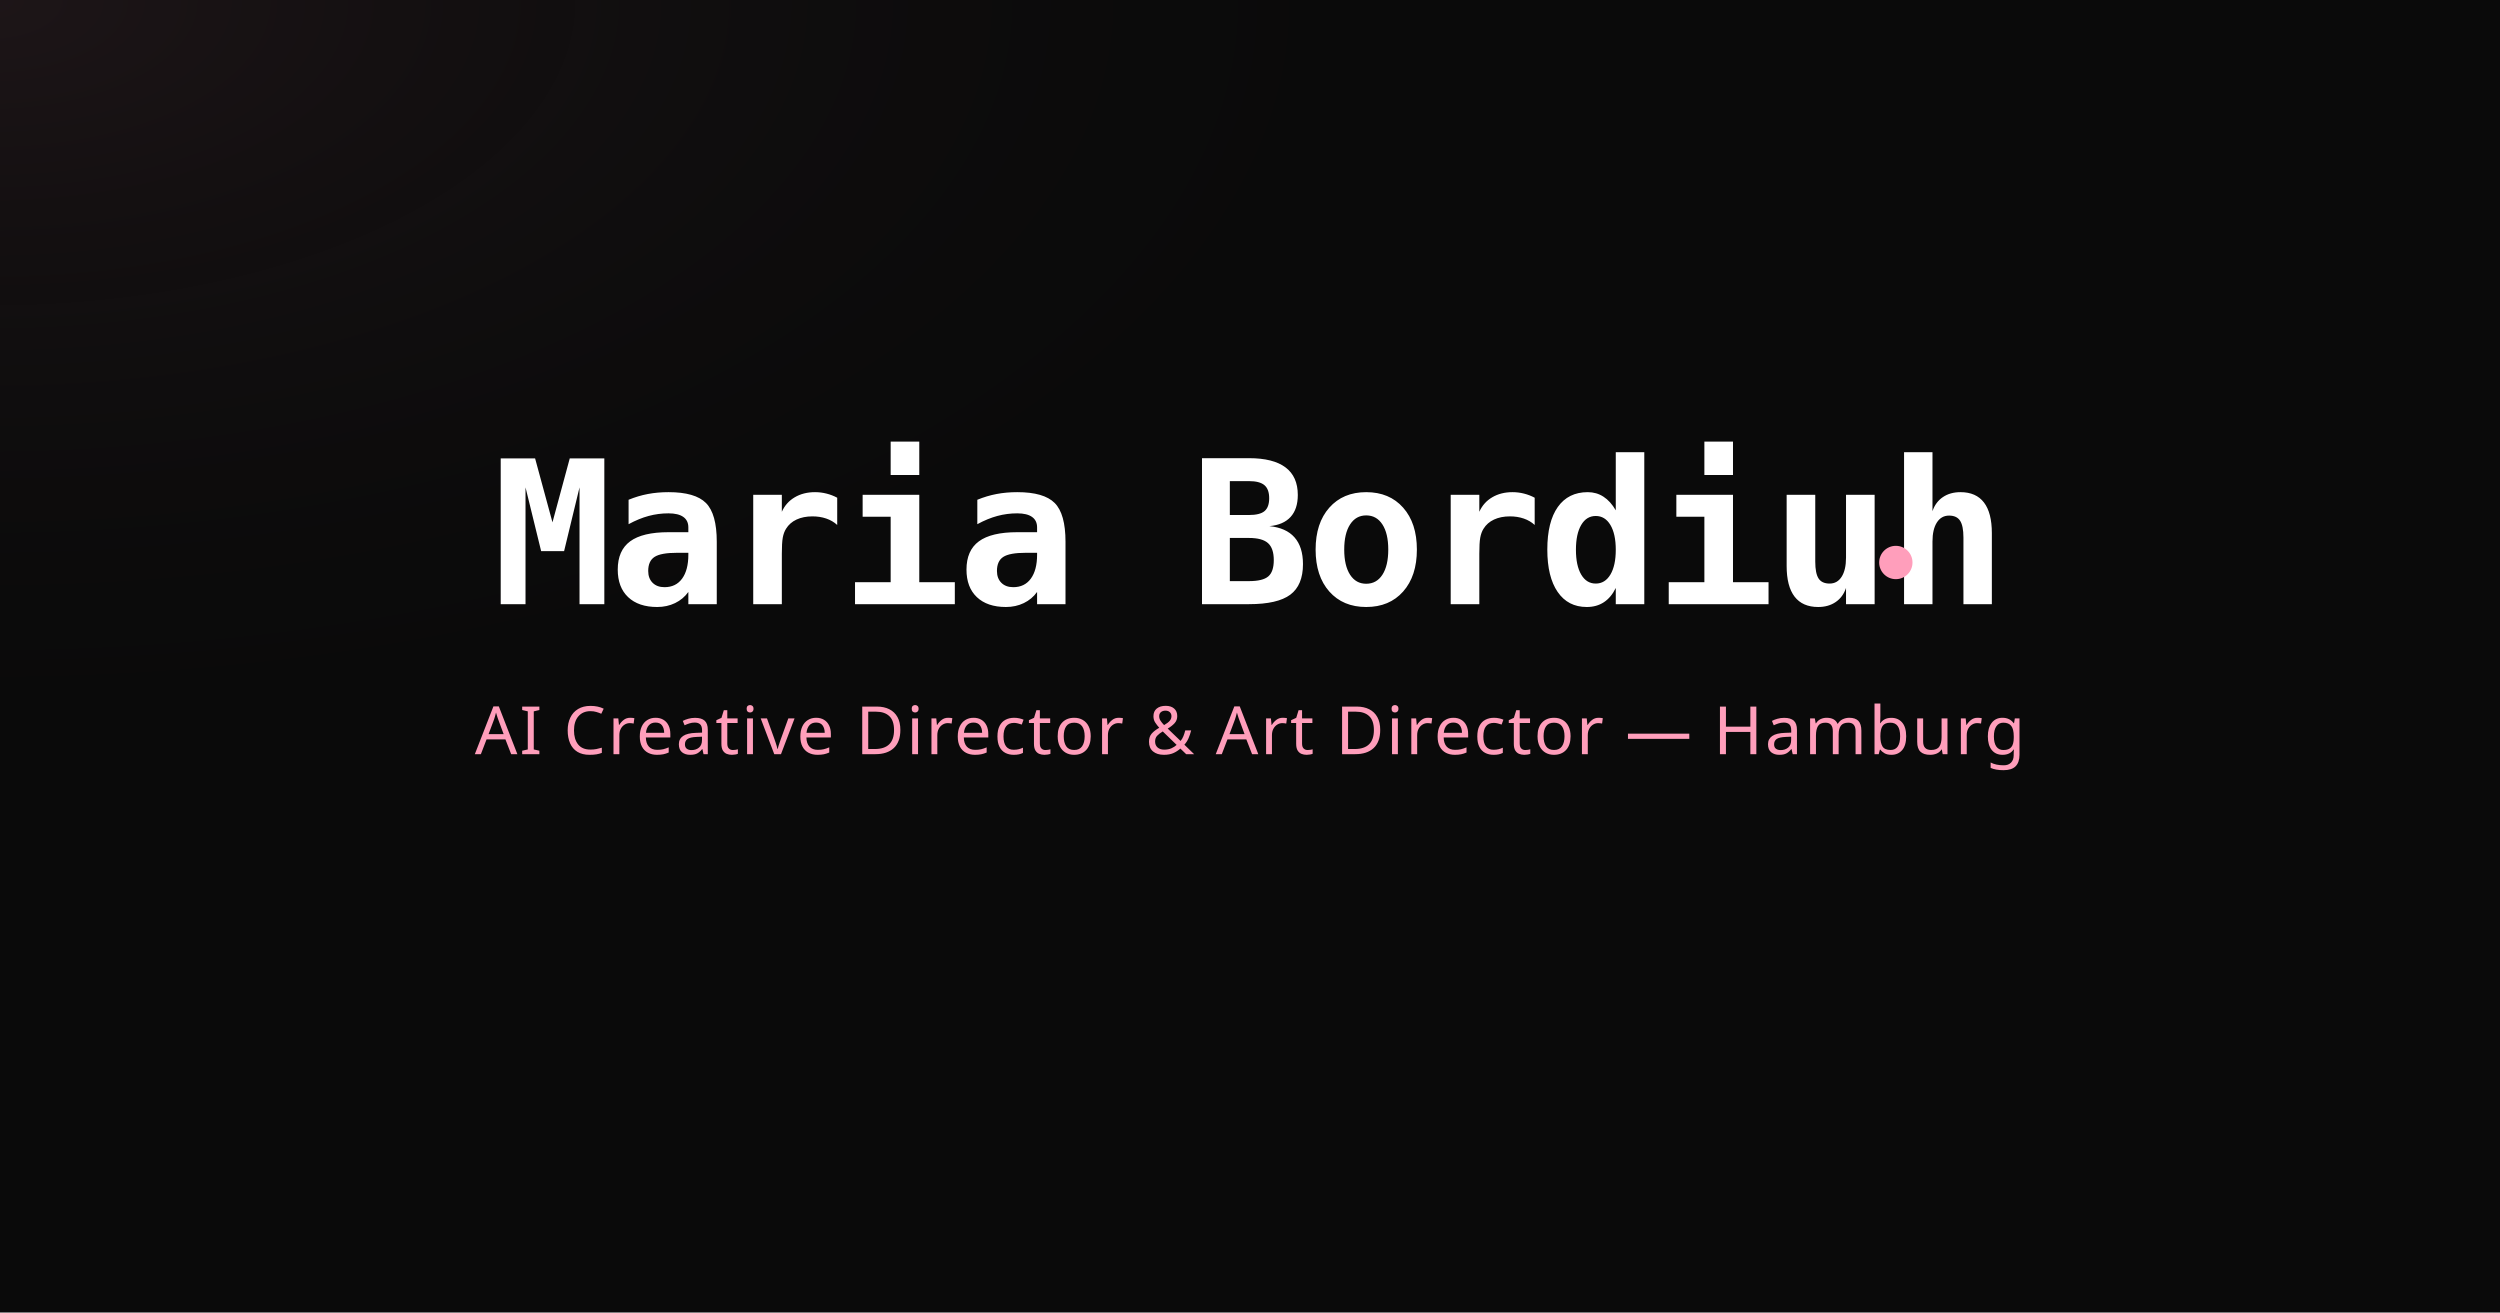
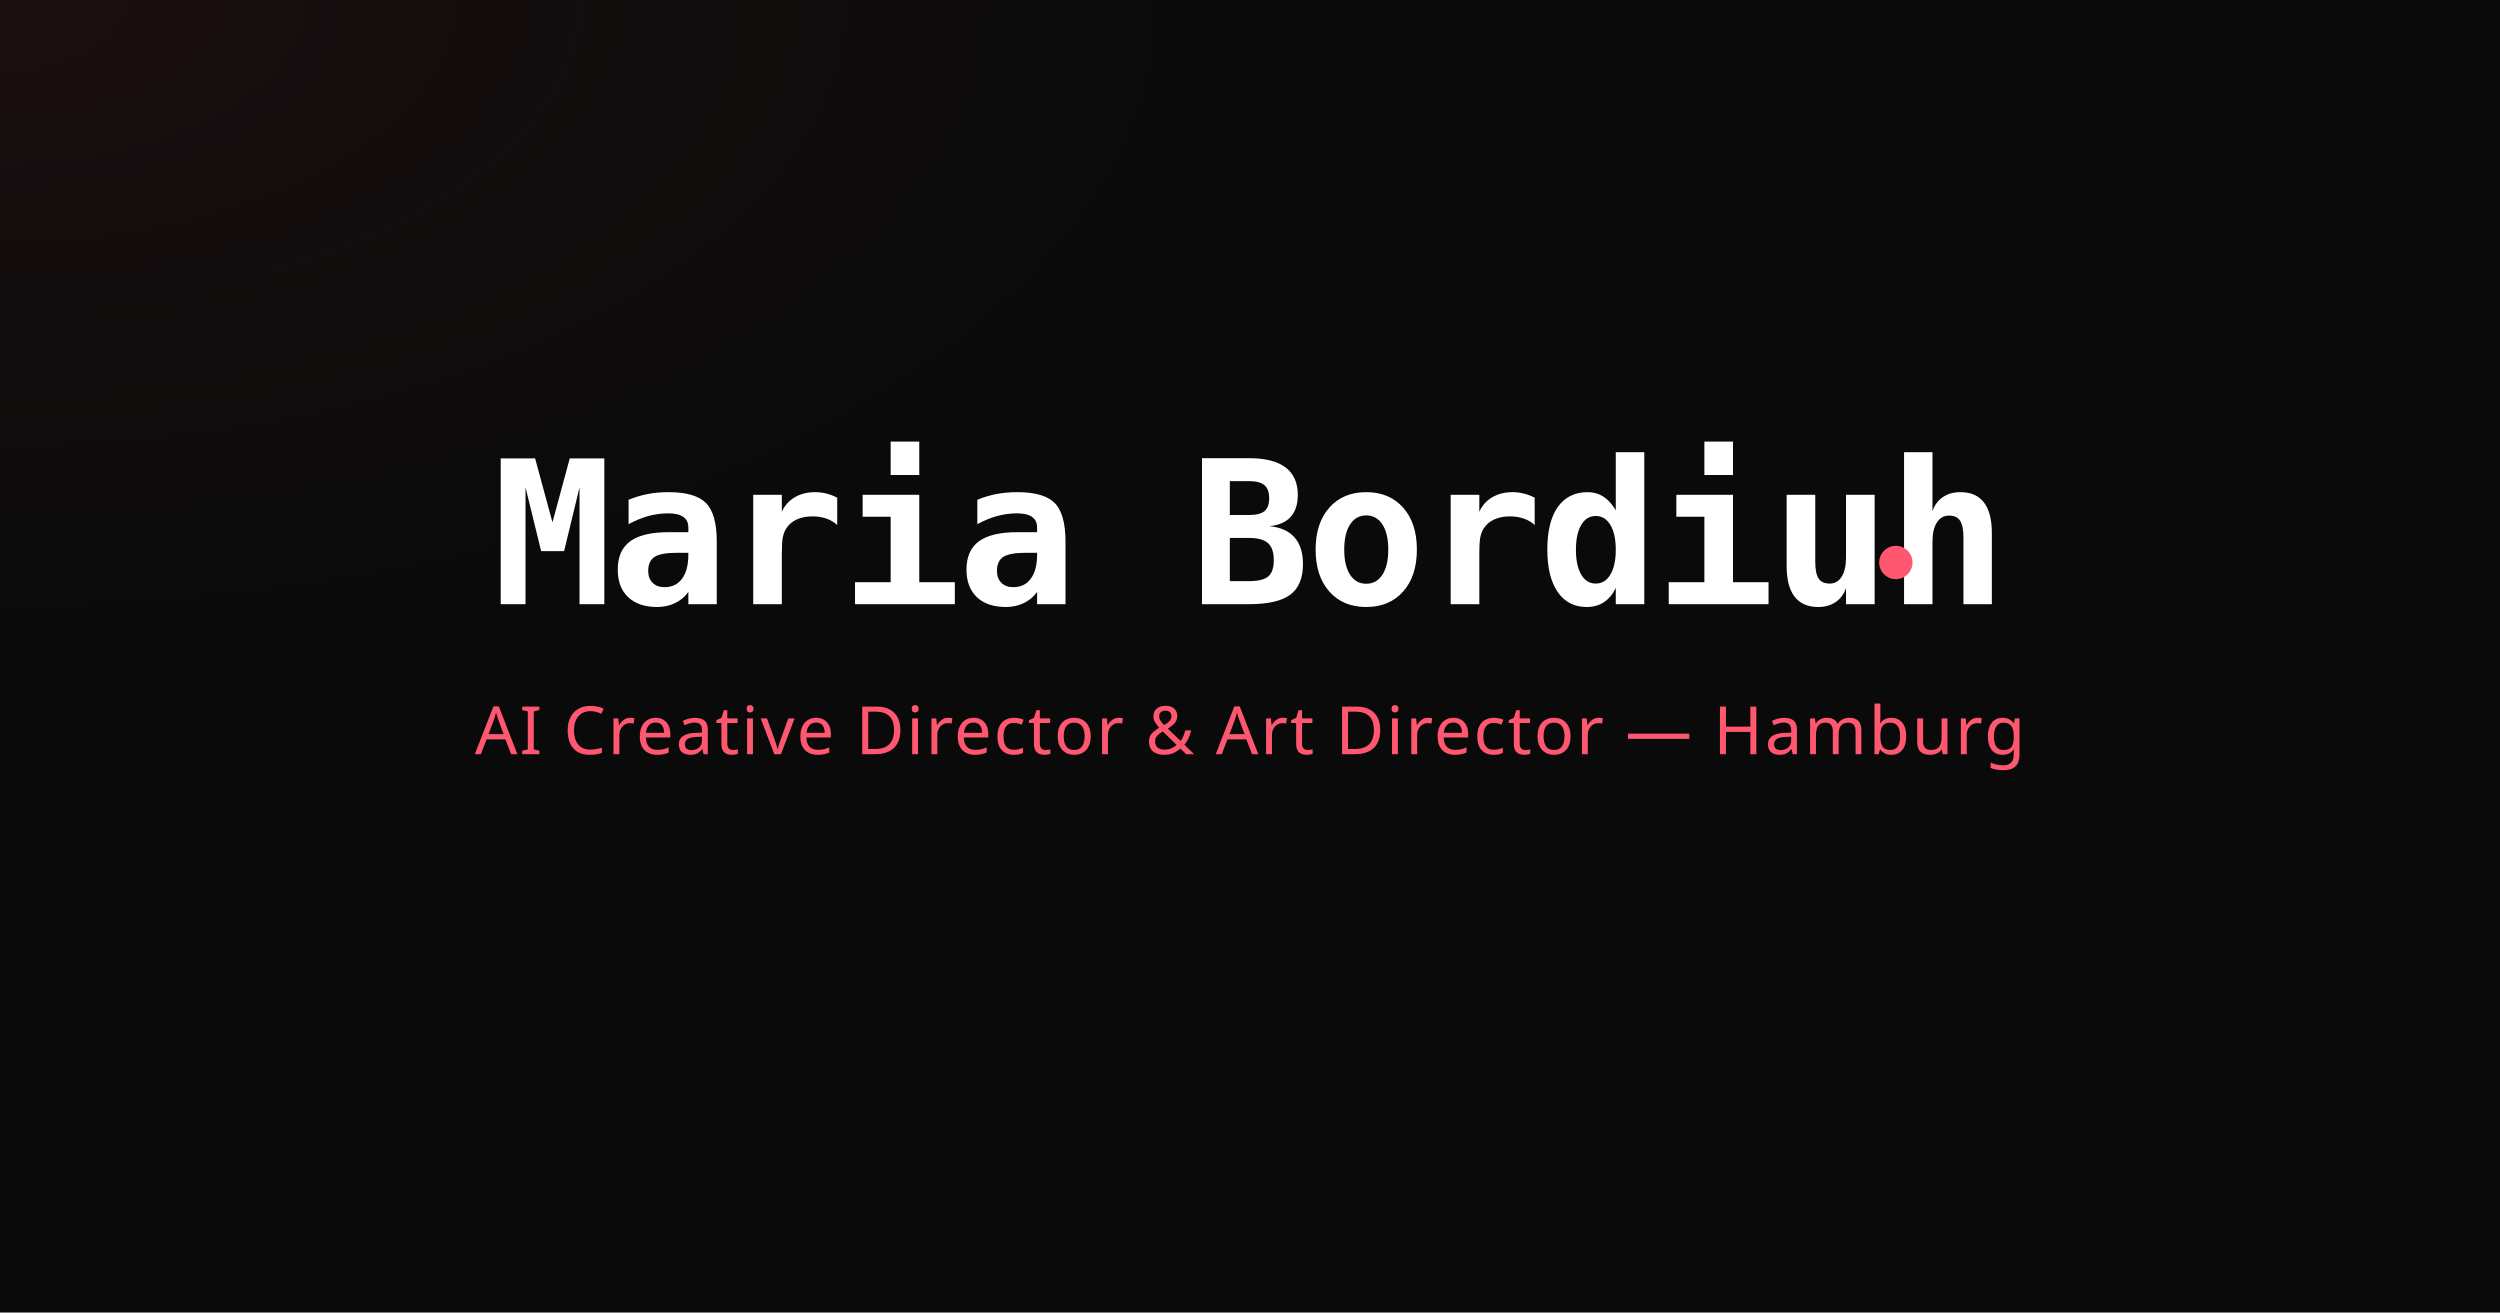
<svg xmlns="http://www.w3.org/2000/svg" width="1200" height="630" viewBox="0 0 1200 630">
  <rect width="1200" height="630" fill="#0a0a0a" />
  <radialGradient id="glow" cx="0%" cy="0%" r="60%">
-     <stop offset="0%" stop-color="#ff9ebb" stop-opacity="0.08" />
+     <stop offset="0%" stop-color="#ff5770" stop-opacity="0.08" />
    <stop offset="100%" stop-color="#0a0a0a" stop-opacity="0" />
  </radialGradient>
  <rect width="1200" height="630" fill="url(#glow)" />
  <text x="600" y="290" font-family="'Space Mono', ui-monospace, monospace" font-size="96" font-weight="800" letter-spacing="-2" fill="#ffffff" text-anchor="middle" dominant-baseline="auto">Maria Bordiuh</text>
-   <circle cx="910" cy="270" r="8" fill="#ff9ebb" />
-   <text x="600" y="362" font-family="'Plus Jakarta Sans', ui-sans-serif, sans-serif" font-size="32" font-weight="400" letter-spacing="1" fill="#ff9ebb" text-anchor="middle" dominant-baseline="auto">AI Creative Director &amp; Art Director — Hamburg</text>
+   <circle cx="910" cy="270" r="8" fill="#ff5770" />
+   <text x="600" y="362" font-family="'Plus Jakarta Sans', ui-sans-serif, sans-serif" font-size="32" font-weight="400" letter-spacing="1" fill="#ff5770" text-anchor="middle" dominant-baseline="auto">AI Creative Director &amp; Art Director — Hamburg</text>
</svg>
